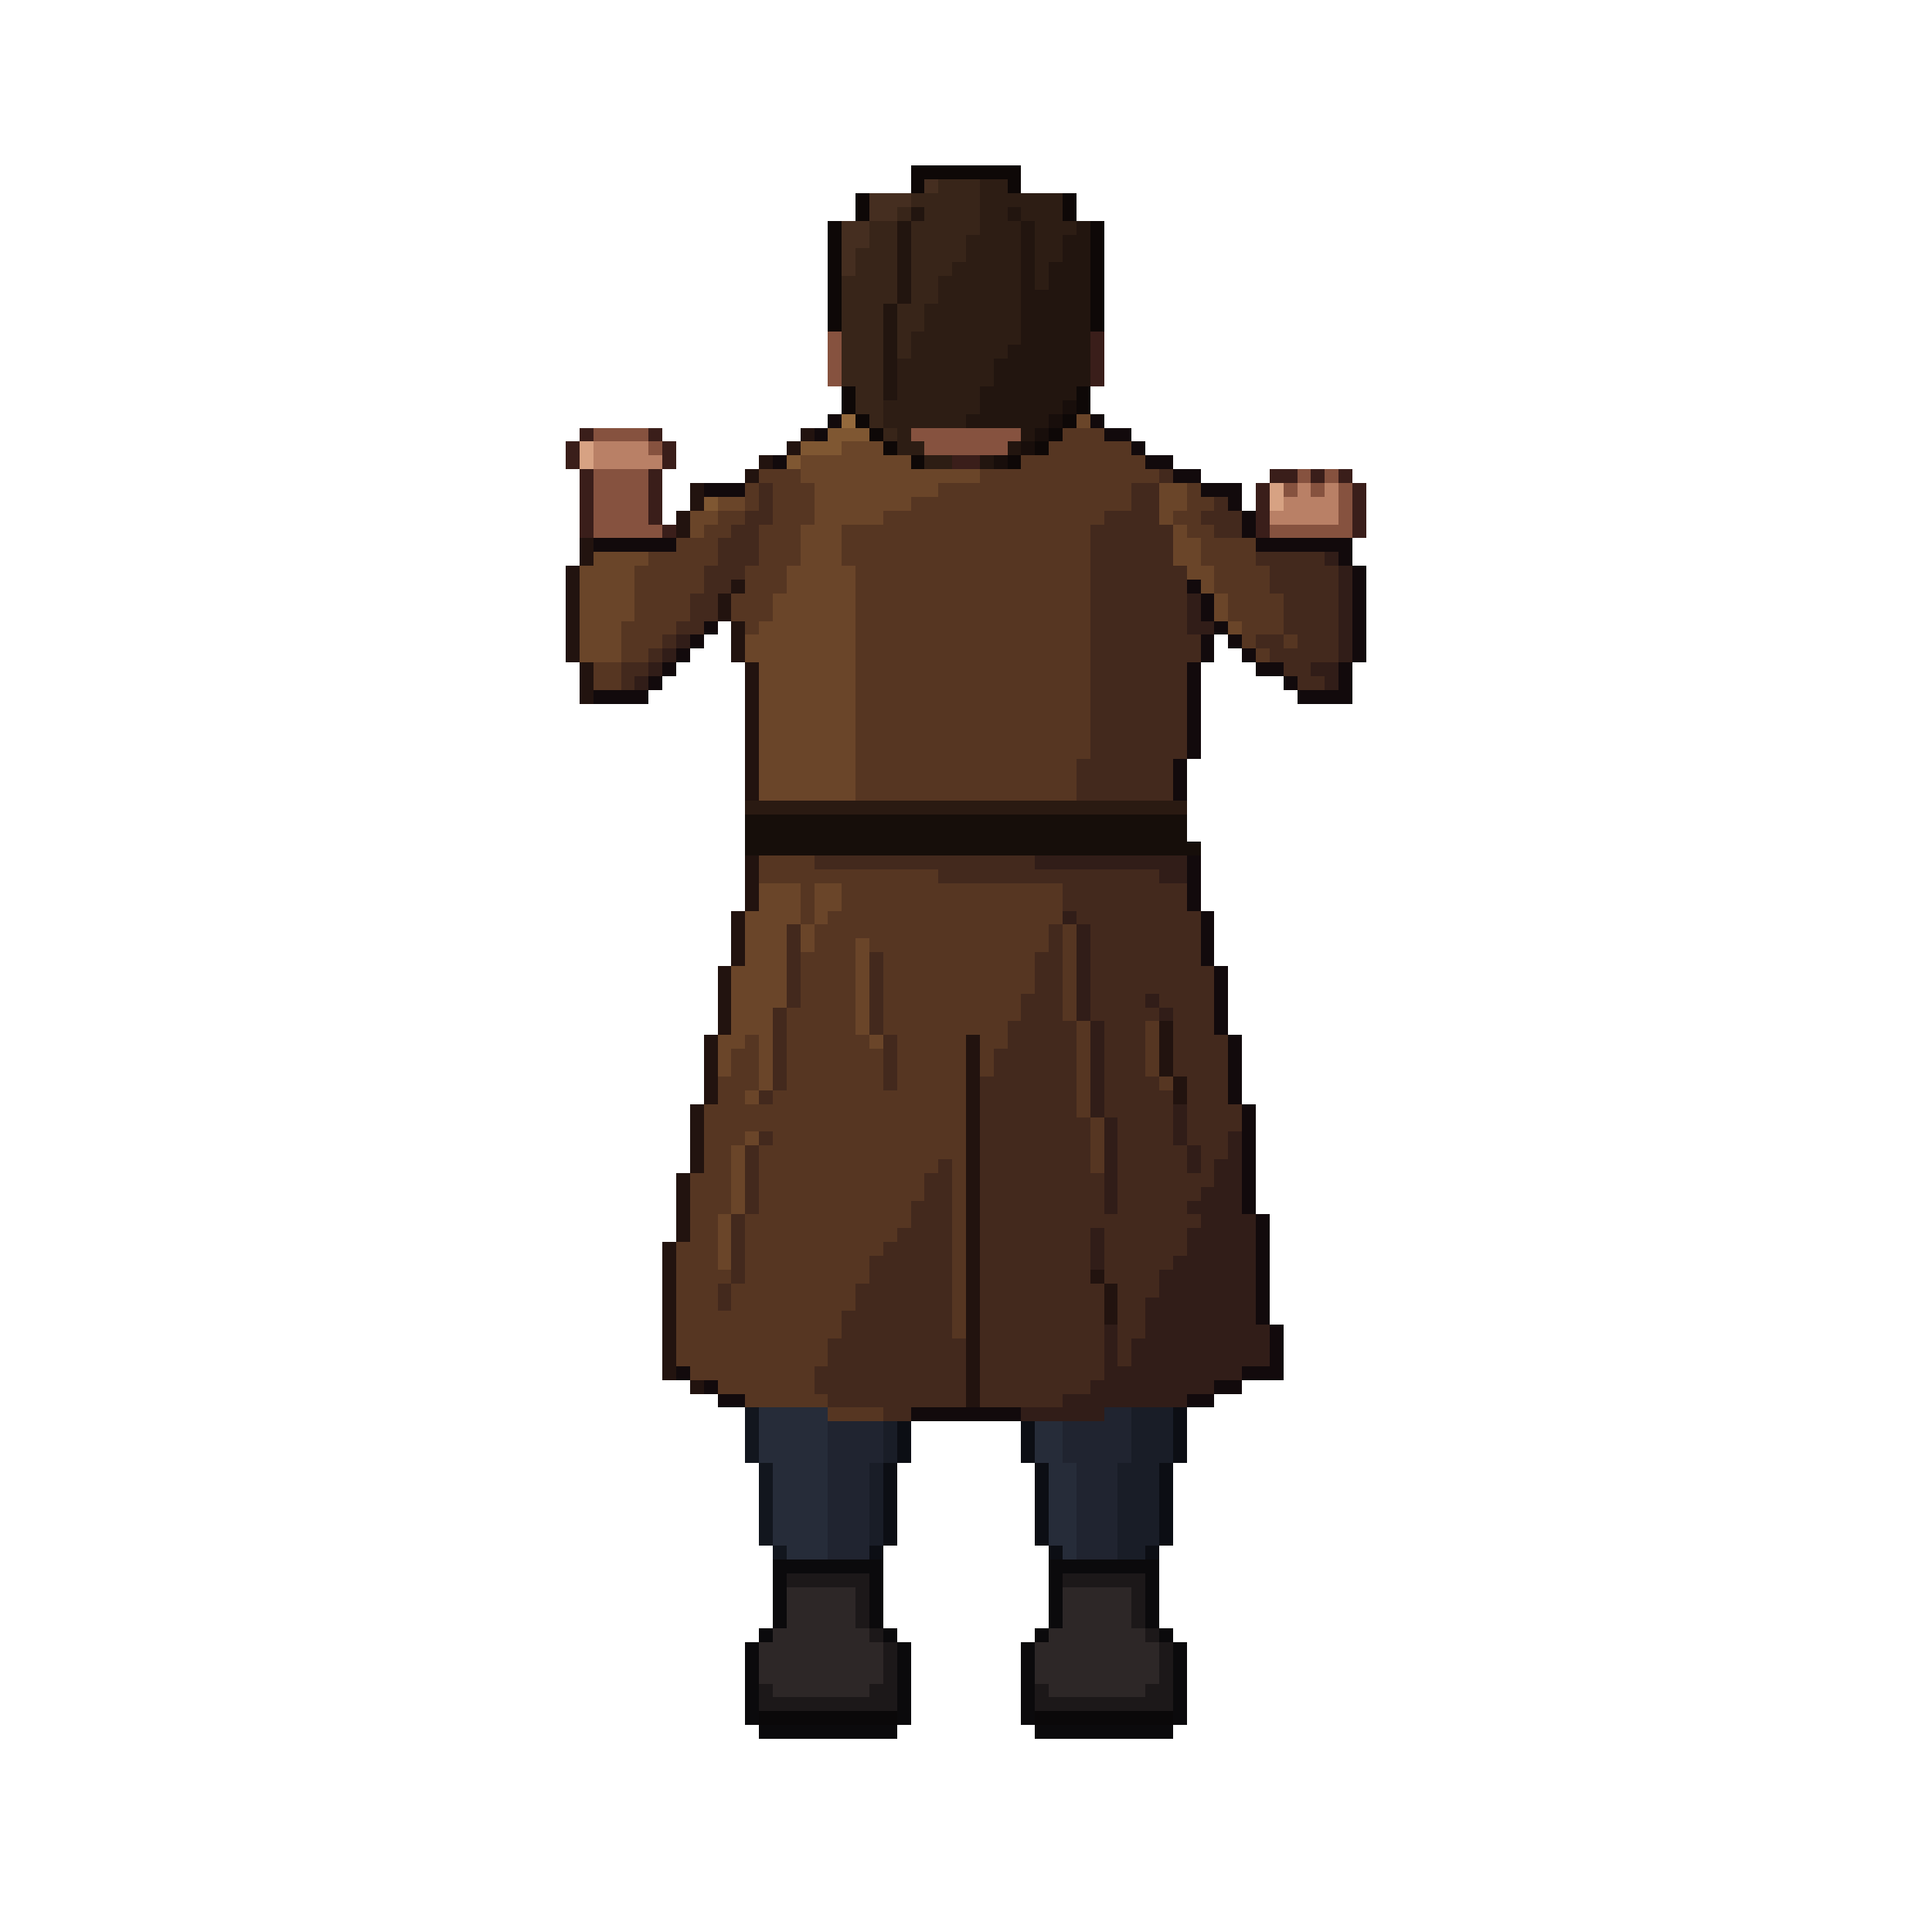
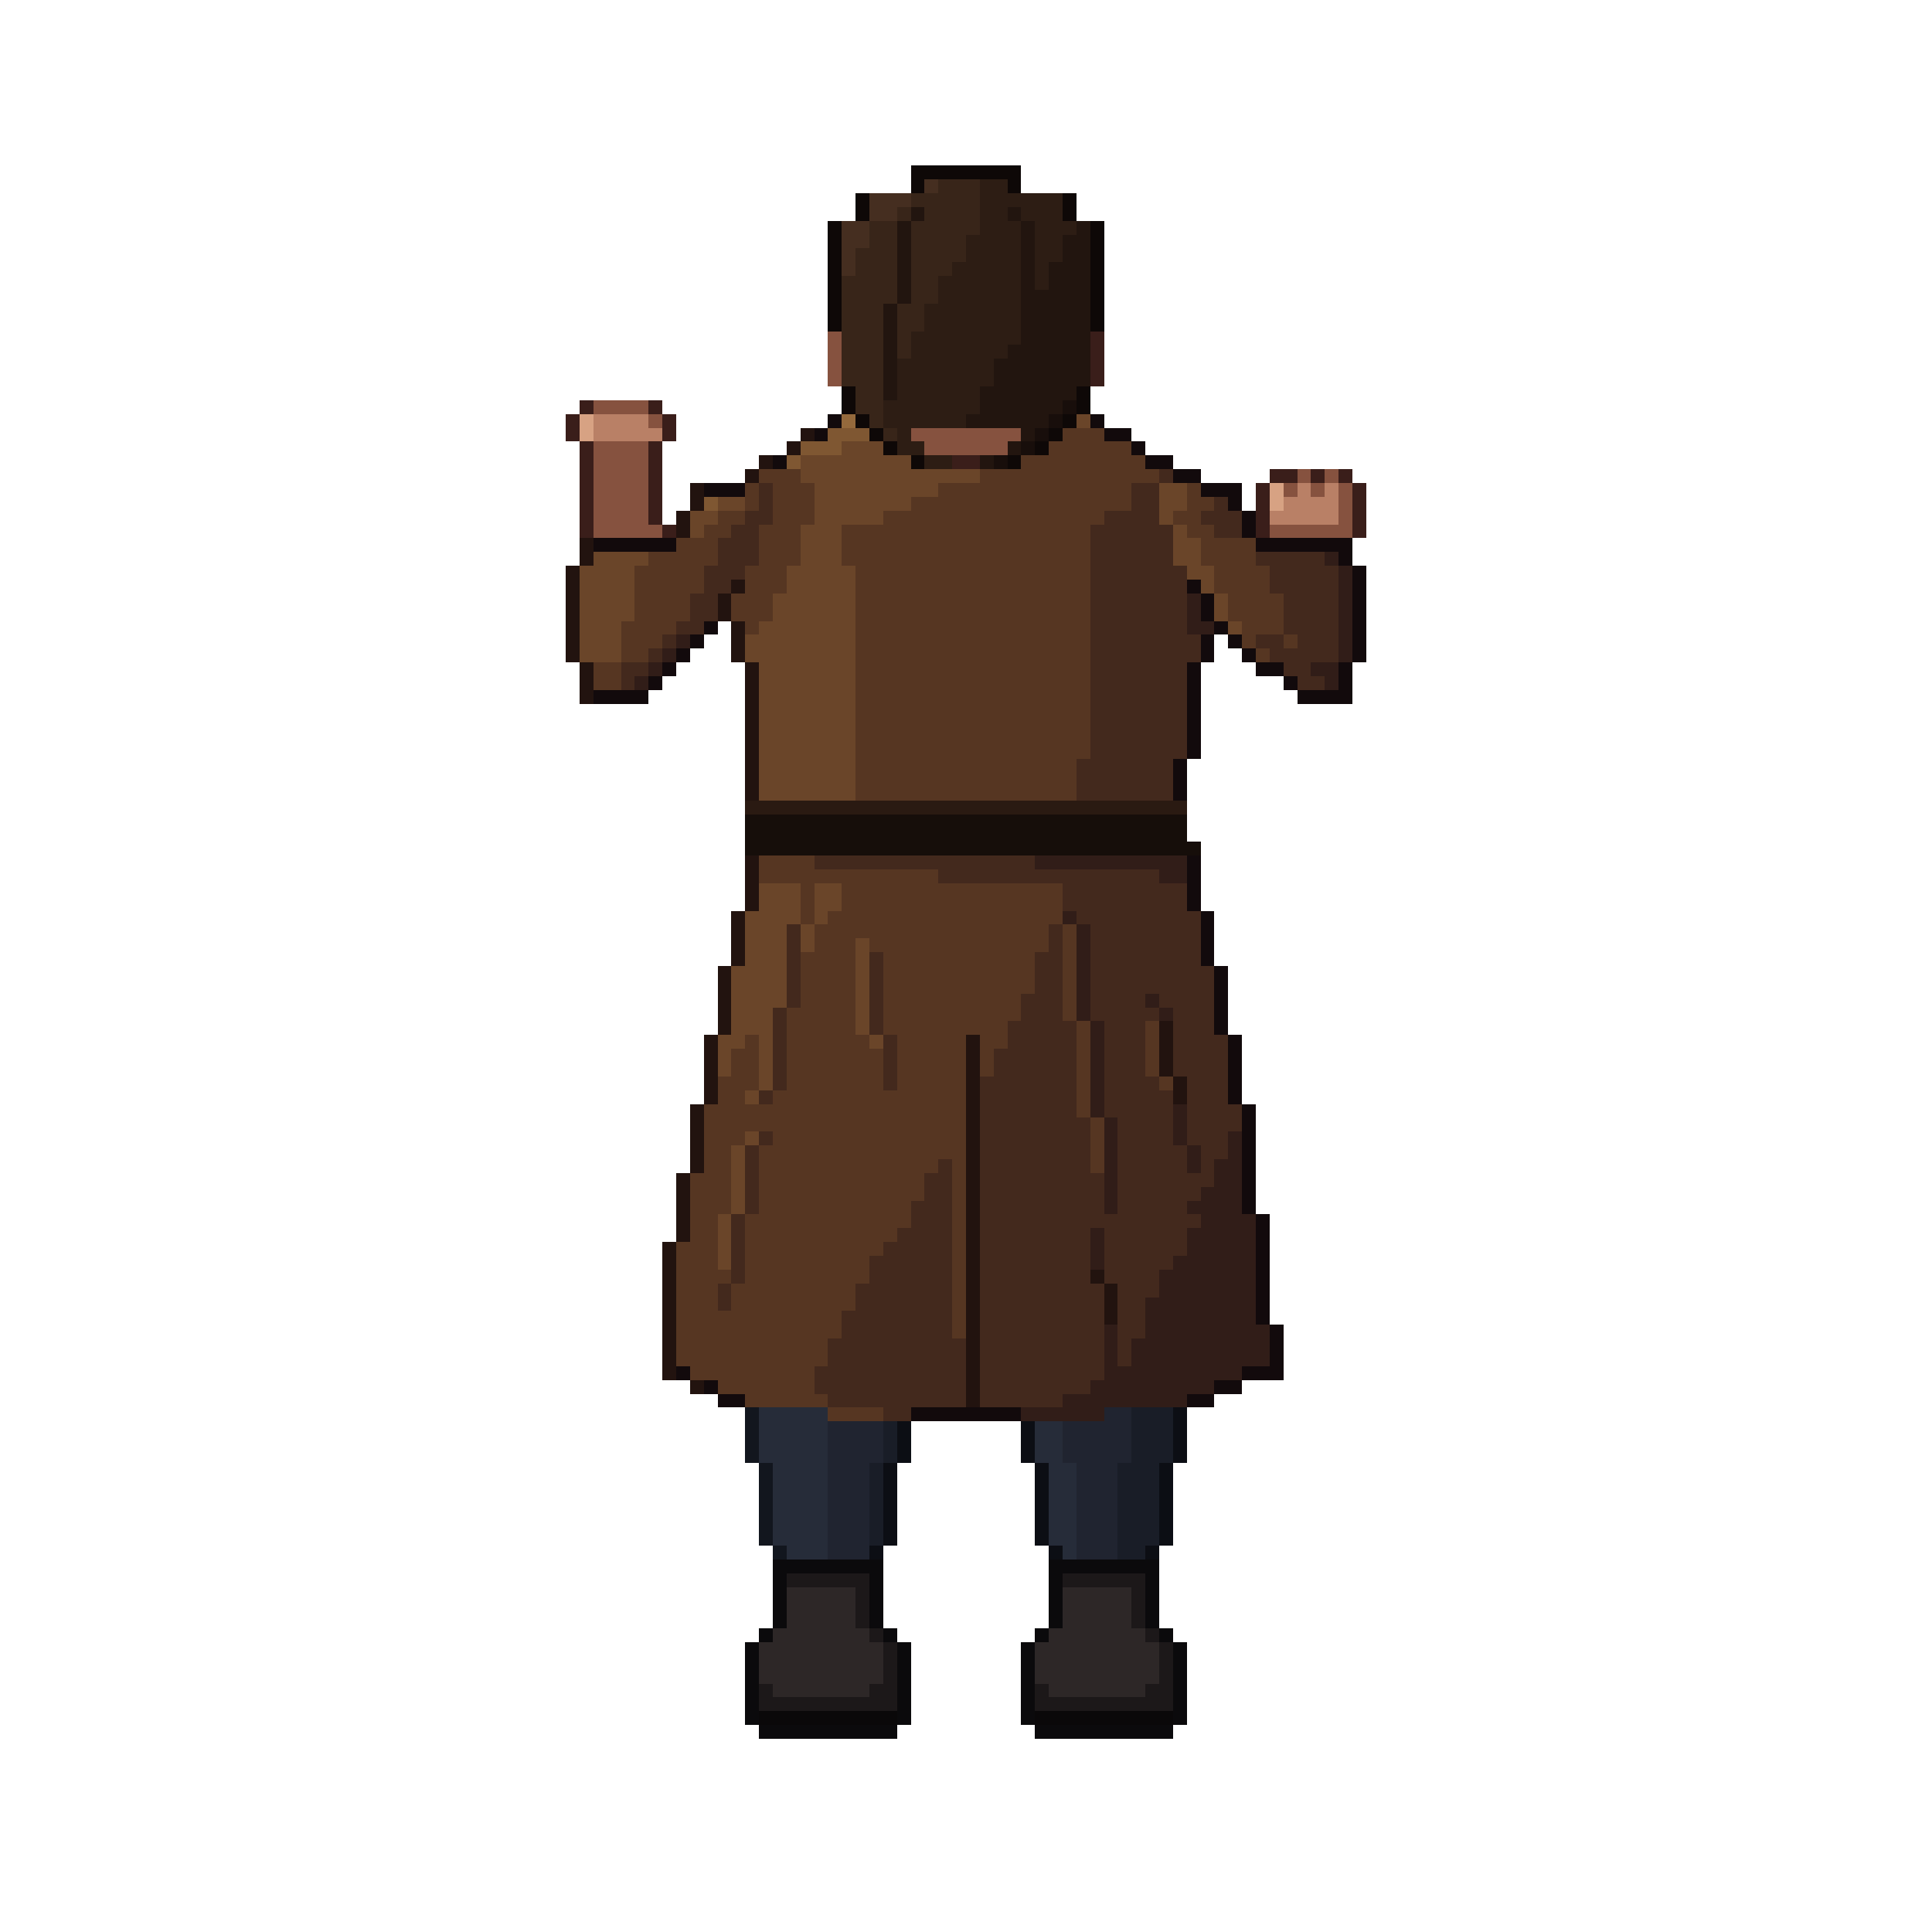
<svg xmlns="http://www.w3.org/2000/svg" viewBox="0 0 140 140" width="560" height="560" shape-rendering="crispEdges">
  <path fill="#7f5732" d="M60 31h3v1h-3zM58 32h3v1h-3zM57 33h1v1h-1zM51 36h1v1h-1z" />
  <path fill="#6a4529" d="M78 30h1v1h-1zM61 32h3v1h-3zM58 33h8v1h-8zM58 34h13v1h-13zM59 35h9v1h-9zM84 35h2v1h-2zM52 36h2v1h-2zM59 36h7v1h-7zM84 36h2v1h-2zM50 37h2v1h-2zM59 37h5v1h-5zM84 37h1v1h-1zM50 38h1v1h-1zM58 38h3v1h-3zM85 38h1v1h-1zM58 39h3v1h-3zM85 39h2v1h-2zM43 40h4v1h-4zM58 40h3v1h-3zM85 40h2v1h-2zM42 41h4v1h-4zM57 41h5v1h-5zM86 41h2v1h-2zM42 42h4v1h-4zM57 42h5v1h-5zM87 42h1v1h-1zM42 43h4v1h-4zM56 43h6v1h-6zM88 43h1v1h-1zM42 44h4v1h-4zM56 44h6v1h-6zM88 44h1v1h-1zM42 45h3v1h-3zM55 45h7v1h-7zM89 45h1v1h-1zM42 46h3v1h-3zM54 46h8v1h-8zM42 47h3v1h-3zM54 47h8v1h-8zM55 48h7v1h-7zM55 49h7v1h-7zM55 50h7v1h-7zM55 51h7v1h-7zM55 52h7v1h-7zM55 53h7v1h-7zM55 54h7v1h-7zM55 55h7v1h-7zM55 56h7v1h-7zM55 57h7v1h-7zM55 64h3v1h-3zM59 64h2v1h-2zM55 65h3v1h-3zM59 65h2v1h-2zM54 66h4v1h-4zM59 66h1v1h-1zM54 67h3v1h-3zM58 67h1v1h-1zM54 68h3v1h-3zM58 68h1v1h-1zM62 68h1v1h-1zM54 69h3v1h-3zM62 69h1v1h-1zM53 70h4v1h-4zM62 70h1v1h-1zM53 71h4v1h-4zM62 71h1v1h-1zM53 72h4v1h-4zM62 72h1v1h-1zM53 73h3v1h-3zM62 73h1v1h-1zM53 74h3v1h-3zM62 74h1v1h-1zM52 75h2v1h-2zM55 75h1v1h-1zM63 75h1v1h-1zM52 76h1v1h-1zM55 76h1v1h-1zM52 77h1v1h-1zM55 77h1v1h-1zM55 78h1v1h-1zM54 79h1v1h-1zM54 82h1v1h-1zM53 83h1v1h-1zM53 84h1v1h-1zM53 85h1v1h-1zM53 86h1v1h-1zM53 87h1v1h-1zM52 88h1v1h-1zM52 89h1v1h-1zM52 90h1v1h-1zM52 91h1v1h-1z" />
  <path fill="#0e0807" d="M66 12h8v1h-8zM66 13h1v1h-1zM73 13h1v1h-1zM62 14h1v1h-1zM77 14h1v1h-1zM62 15h1v1h-1zM77 15h1v1h-1zM60 16h1v1h-1zM79 16h1v1h-1zM60 17h1v1h-1zM79 17h1v1h-1zM60 18h1v1h-1zM79 18h1v1h-1zM60 19h1v1h-1zM79 19h1v1h-1zM60 20h1v1h-1zM79 20h1v1h-1zM60 21h1v1h-1zM79 21h1v1h-1zM60 22h1v1h-1zM79 22h1v1h-1zM60 23h1v1h-1zM79 23h1v1h-1zM61 28h1v1h-1zM78 28h1v1h-1zM61 29h1v1h-1zM78 29h1v1h-1zM62 30h1v1h-1zM77 30h1v1h-1zM63 31h1v1h-1zM76 31h1v1h-1zM64 32h1v1h-1zM75 32h1v1h-1zM66 33h1v1h-1zM73 33h1v1h-1z" />
  <path fill="#2d1d14" d="M71 13h2v1h-2zM71 14h6v1h-6zM71 15h2v1h-2zM74 15h3v1h-3zM71 16h3v1h-3zM75 16h3v1h-3zM70 17h4v1h-4zM75 17h2v1h-2zM70 18h4v1h-4zM75 18h2v1h-2zM69 19h5v1h-5zM75 19h1v1h-1zM68 20h6v1h-6zM75 20h1v1h-1zM68 21h6v1h-6zM67 22h7v1h-7zM67 23h7v1h-7zM66 24h8v1h-8zM66 25h7v1h-7zM65 26h7v1h-7zM65 27h7v1h-7zM65 28h6v1h-6zM64 29h7v1h-7zM64 30h6v1h-6zM65 31h1v1h-1zM65 32h2v1h-2zM67 33h2v1h-2z" />
-   <path fill="#86523f" d="M60 24h1v1h-1zM60 25h1v1h-1zM60 26h1v1h-1zM60 27h1v1h-1zM43 31h4v1h-4zM66 31h8v1h-8zM47 32h1v1h-1zM67 32h6v1h-6zM43 34h4v1h-4zM94 34h1v1h-1zM96 34h1v1h-1zM43 35h4v1h-4zM93 35h1v1h-1zM95 35h1v1h-1zM97 35h1v1h-1zM43 36h4v1h-4zM97 36h1v1h-1zM43 37h4v1h-4zM97 37h1v1h-1zM43 38h5v1h-5zM92 38h6v1h-6z" />
-   <path fill="#3a1e1a" d="M79 24h1v1h-1zM79 25h1v1h-1zM79 26h1v1h-1zM79 27h1v1h-1zM42 31h1v1h-1zM47 31h1v1h-1zM41 32h1v1h-1zM48 32h1v1h-1zM41 33h1v1h-1zM48 33h1v1h-1zM69 33h2v1h-2zM42 34h1v1h-1zM47 34h1v1h-1zM92 34h2v1h-2zM95 34h1v1h-1zM97 34h1v1h-1zM42 35h1v1h-1zM47 35h1v1h-1zM91 35h1v1h-1zM98 35h1v1h-1zM42 36h1v1h-1zM47 36h1v1h-1zM91 36h1v1h-1zM98 36h1v1h-1zM42 37h1v1h-1zM47 37h1v1h-1zM91 37h1v1h-1zM98 37h1v1h-1zM42 38h1v1h-1zM48 38h1v1h-1zM91 38h1v1h-1zM98 38h1v1h-1z" />
+   <path fill="#86523f" d="M60 24h1v1h-1zM60 25h1v1h-1zM60 26h1v1h-1zM60 27h1v1h-1zM43 29h4v1h-4zM47 30h1v1h-1zM66 31h8v1h-8zM43 32h4v1h-4zM67 32h6v1h-6zM43 33h4v1h-4zM43 34h4v1h-4zM94 34h1v1h-1zM96 34h1v1h-1zM43 35h4v1h-4zM93 35h1v1h-1zM95 35h1v1h-1zM97 35h1v1h-1zM43 36h4v1h-4zM97 36h1v1h-1zM43 37h4v1h-4zM97 37h1v1h-1zM43 38h5v1h-5zM92 38h6v1h-6z" />
+   <path fill="#3a1e1a" d="M79 24h1v1h-1zM79 25h1v1h-1zM79 26h1v1h-1zM79 27h1v1h-1zM42 29h1v1h-1zM47 29h1v1h-1zM41 30h1v1h-1zM48 30h1v1h-1zM41 31h1v1h-1zM48 31h1v1h-1zM42 32h1v1h-1zM47 32h1v1h-1zM42 33h1v1h-1zM47 33h1v1h-1zM69 33h2v1h-2zM42 34h1v1h-1zM47 34h1v1h-1zM92 34h2v1h-2zM95 34h1v1h-1zM97 34h1v1h-1zM42 35h1v1h-1zM47 35h1v1h-1zM91 35h1v1h-1zM98 35h1v1h-1zM42 36h1v1h-1zM47 36h1v1h-1zM91 36h1v1h-1zM98 36h1v1h-1zM42 37h1v1h-1zM47 37h1v1h-1zM91 37h1v1h-1zM98 37h1v1h-1zM42 38h1v1h-1zM48 38h1v1h-1zM91 38h1v1h-1zM98 38h1v1h-1z" />
  <path fill="#22150f" d="M66 15h1v1h-1zM73 15h1v1h-1zM65 16h1v1h-1zM74 16h1v1h-1zM78 16h1v1h-1zM65 17h1v1h-1zM74 17h1v1h-1zM77 17h2v1h-2zM65 18h1v1h-1zM74 18h1v1h-1zM77 18h2v1h-2zM65 19h1v1h-1zM74 19h1v1h-1zM76 19h3v1h-3zM65 20h1v1h-1zM74 20h1v1h-1zM76 20h3v1h-3zM65 21h1v1h-1zM74 21h5v1h-5zM64 22h1v1h-1zM74 22h5v1h-5zM64 23h1v1h-1zM74 23h5v1h-5zM64 24h1v1h-1zM74 24h5v1h-5zM64 25h1v1h-1zM73 25h6v1h-6zM64 26h1v1h-1zM72 26h7v1h-7zM64 27h1v1h-1zM72 27h7v1h-7zM64 28h1v1h-1zM71 28h7v1h-7zM71 29h6v1h-6zM70 30h6v1h-6zM74 31h1v1h-1zM73 32h1v1h-1zM71 33h1v1h-1z" />
  <path fill="#180e0b" d="M77 29h1v1h-1zM76 30h1v1h-1zM75 31h1v1h-1zM74 32h1v1h-1zM72 33h1v1h-1z" />
  <path fill="#563622" d="M77 31h3v1h-3zM76 32h6v1h-6zM74 33h9v1h-9zM55 34h3v1h-3zM71 34h13v1h-13zM54 35h1v1h-1zM56 35h3v1h-3zM68 35h14v1h-14zM86 35h1v1h-1zM54 36h1v1h-1zM56 36h3v1h-3zM66 36h16v1h-16zM86 36h2v1h-2zM52 37h2v1h-2zM56 37h3v1h-3zM64 37h16v1h-16zM85 37h2v1h-2zM51 38h2v1h-2zM55 38h3v1h-3zM61 38h18v1h-18zM86 38h2v1h-2zM49 39h3v1h-3zM55 39h3v1h-3zM61 39h18v1h-18zM87 39h4v1h-4zM47 40h5v1h-5zM55 40h3v1h-3zM61 40h18v1h-18zM87 40h4v1h-4zM46 41h5v1h-5zM54 41h3v1h-3zM62 41h17v1h-17zM88 41h4v1h-4zM46 42h5v1h-5zM54 42h3v1h-3zM62 42h17v1h-17zM88 42h4v1h-4zM46 43h4v1h-4zM53 43h3v1h-3zM62 43h17v1h-17zM89 43h4v1h-4zM46 44h4v1h-4zM53 44h3v1h-3zM62 44h17v1h-17zM89 44h4v1h-4zM45 45h4v1h-4zM54 45h1v1h-1zM62 45h17v1h-17zM90 45h3v1h-3zM45 46h3v1h-3zM62 46h17v1h-17zM90 46h1v1h-1zM93 46h1v1h-1zM45 47h2v1h-2zM62 47h17v1h-17zM91 47h1v1h-1zM43 48h2v1h-2zM62 48h17v1h-17zM43 49h2v1h-2zM62 49h17v1h-17zM62 50h17v1h-17zM62 51h17v1h-17zM62 52h17v1h-17zM62 53h17v1h-17zM62 54h17v1h-17zM62 55h16v1h-16zM62 56h16v1h-16zM62 57h16v1h-16zM55 62h4v1h-4zM55 63h13v1h-13zM58 64h1v1h-1zM61 64h16v1h-16zM58 65h1v1h-1zM61 65h16v1h-16zM58 66h1v1h-1zM60 66h17v1h-17zM59 67h17v1h-17zM77 67h1v1h-1zM59 68h3v1h-3zM63 68h13v1h-13zM77 68h1v1h-1zM58 69h4v1h-4zM64 69h11v1h-11zM77 69h1v1h-1zM58 70h4v1h-4zM64 70h11v1h-11zM77 70h1v1h-1zM58 71h4v1h-4zM64 71h11v1h-11zM77 71h1v1h-1zM58 72h4v1h-4zM64 72h10v1h-10zM77 72h1v1h-1zM57 73h5v1h-5zM64 73h10v1h-10zM77 73h1v1h-1zM57 74h5v1h-5zM64 74h9v1h-9zM78 74h1v1h-1zM83 74h1v1h-1zM54 75h1v1h-1zM57 75h6v1h-6zM65 75h5v1h-5zM71 75h2v1h-2zM78 75h1v1h-1zM83 75h1v1h-1zM53 76h2v1h-2zM57 76h7v1h-7zM65 76h5v1h-5zM71 76h1v1h-1zM78 76h1v1h-1zM83 76h1v1h-1zM53 77h2v1h-2zM57 77h7v1h-7zM65 77h5v1h-5zM71 77h1v1h-1zM78 77h1v1h-1zM83 77h1v1h-1zM52 78h3v1h-3zM57 78h7v1h-7zM65 78h5v1h-5zM78 78h1v1h-1zM84 78h1v1h-1zM52 79h2v1h-2zM56 79h14v1h-14zM78 79h1v1h-1zM51 80h19v1h-19zM78 80h1v1h-1zM51 81h19v1h-19zM79 81h1v1h-1zM51 82h3v1h-3zM56 82h14v1h-14zM79 82h1v1h-1zM51 83h2v1h-2zM55 83h15v1h-15zM79 83h1v1h-1zM51 84h2v1h-2zM55 84h13v1h-13zM69 84h1v1h-1zM79 84h1v1h-1zM50 85h3v1h-3zM55 85h12v1h-12zM69 85h1v1h-1zM50 86h3v1h-3zM55 86h12v1h-12zM69 86h1v1h-1zM50 87h3v1h-3zM55 87h11v1h-11zM69 87h1v1h-1zM50 88h2v1h-2zM54 88h12v1h-12zM69 88h1v1h-1zM50 89h2v1h-2zM54 89h11v1h-11zM69 89h1v1h-1zM49 90h3v1h-3zM54 90h10v1h-10zM69 90h1v1h-1zM49 91h3v1h-3zM54 91h9v1h-9zM69 91h1v1h-1zM49 92h4v1h-4zM54 92h9v1h-9zM69 92h1v1h-1zM49 93h3v1h-3zM53 93h9v1h-9zM69 93h1v1h-1zM49 94h3v1h-3zM53 94h9v1h-9zM69 94h1v1h-1zM49 95h12v1h-12zM69 95h1v1h-1zM49 96h12v1h-12zM69 96h1v1h-1zM49 97h11v1h-11zM49 98h11v1h-11zM50 99h9v1h-9zM52 100h7v1h-7zM54 101h6v1h-6zM60 102h4v1h-4z" />
  <path fill="#2a1a12" d="M54 58h32v1h-32z" />
  <path fill="#160e0a" d="M54 59h32v1h-32zM54 60h32v1h-32zM54 61h33v1h-33z" />
  <path fill="#43291d" d="M84 34h1v1h-1zM55 35h1v1h-1zM82 35h2v1h-2zM55 36h1v1h-1zM82 36h2v1h-2zM88 36h1v1h-1zM54 37h2v1h-2zM80 37h4v1h-4zM87 37h3v1h-3zM53 38h2v1h-2zM79 38h6v1h-6zM88 38h2v1h-2zM52 39h3v1h-3zM79 39h6v1h-6zM52 40h3v1h-3zM79 40h6v1h-6zM91 40h5v1h-5zM51 41h3v1h-3zM79 41h7v1h-7zM92 41h5v1h-5zM51 42h2v1h-2zM79 42h7v1h-7zM92 42h5v1h-5zM50 43h2v1h-2zM79 43h7v1h-7zM93 43h4v1h-4zM50 44h2v1h-2zM79 44h7v1h-7zM93 44h4v1h-4zM49 45h2v1h-2zM79 45h7v1h-7zM93 45h4v1h-4zM48 46h1v1h-1zM79 46h8v1h-8zM91 46h2v1h-2zM94 46h3v1h-3zM47 47h1v1h-1zM79 47h8v1h-8zM92 47h5v1h-5zM45 48h2v1h-2zM79 48h7v1h-7zM93 48h2v1h-2zM45 49h1v1h-1zM79 49h7v1h-7zM94 49h2v1h-2zM79 50h7v1h-7zM79 51h7v1h-7zM79 52h7v1h-7zM79 53h7v1h-7zM79 54h7v1h-7zM78 55h7v1h-7zM78 56h7v1h-7zM78 57h7v1h-7zM59 62h16v1h-16zM68 63h16v1h-16zM77 64h9v1h-9zM77 65h9v1h-9zM78 66h9v1h-9zM57 67h1v1h-1zM76 67h1v1h-1zM79 67h8v1h-8zM57 68h1v1h-1zM76 68h1v1h-1zM79 68h8v1h-8zM57 69h1v1h-1zM63 69h1v1h-1zM75 69h2v1h-2zM79 69h8v1h-8zM57 70h1v1h-1zM63 70h1v1h-1zM75 70h2v1h-2zM79 70h9v1h-9zM57 71h1v1h-1zM63 71h1v1h-1zM75 71h2v1h-2zM79 71h9v1h-9zM57 72h1v1h-1zM63 72h1v1h-1zM74 72h3v1h-3zM79 72h4v1h-4zM84 72h4v1h-4zM56 73h1v1h-1zM63 73h1v1h-1zM74 73h3v1h-3zM79 73h5v1h-5zM85 73h3v1h-3zM56 74h1v1h-1zM63 74h1v1h-1zM73 74h5v1h-5zM80 74h3v1h-3zM85 74h3v1h-3zM56 75h1v1h-1zM64 75h1v1h-1zM73 75h5v1h-5zM80 75h3v1h-3zM85 75h4v1h-4zM56 76h1v1h-1zM64 76h1v1h-1zM72 76h6v1h-6zM80 76h3v1h-3zM85 76h4v1h-4zM56 77h1v1h-1zM64 77h1v1h-1zM72 77h6v1h-6zM80 77h3v1h-3zM85 77h4v1h-4zM56 78h1v1h-1zM64 78h1v1h-1zM71 78h7v1h-7zM80 78h4v1h-4zM86 78h3v1h-3zM55 79h1v1h-1zM71 79h7v1h-7zM80 79h5v1h-5zM86 79h3v1h-3zM71 80h7v1h-7zM80 80h5v1h-5zM86 80h4v1h-4zM71 81h8v1h-8zM81 81h4v1h-4zM86 81h4v1h-4zM55 82h1v1h-1zM71 82h8v1h-8zM81 82h4v1h-4zM86 82h3v1h-3zM54 83h1v1h-1zM71 83h8v1h-8zM81 83h5v1h-5zM87 83h2v1h-2zM54 84h1v1h-1zM68 84h1v1h-1zM71 84h8v1h-8zM81 84h5v1h-5zM87 84h1v1h-1zM54 85h1v1h-1zM67 85h2v1h-2zM71 85h9v1h-9zM81 85h7v1h-7zM54 86h1v1h-1zM67 86h2v1h-2zM71 86h9v1h-9zM81 86h6v1h-6zM54 87h1v1h-1zM66 87h3v1h-3zM71 87h9v1h-9zM81 87h5v1h-5zM53 88h1v1h-1zM66 88h3v1h-3zM71 88h16v1h-16zM53 89h1v1h-1zM65 89h4v1h-4zM71 89h8v1h-8zM80 89h6v1h-6zM53 90h1v1h-1zM64 90h5v1h-5zM71 90h8v1h-8zM80 90h6v1h-6zM53 91h1v1h-1zM63 91h6v1h-6zM71 91h8v1h-8zM80 91h5v1h-5zM53 92h1v1h-1zM63 92h6v1h-6zM71 92h8v1h-8zM80 92h4v1h-4zM52 93h1v1h-1zM62 93h7v1h-7zM71 93h9v1h-9zM81 93h3v1h-3zM52 94h1v1h-1zM62 94h7v1h-7zM71 94h9v1h-9zM81 94h2v1h-2zM61 95h8v1h-8zM71 95h9v1h-9zM81 95h2v1h-2zM61 96h8v1h-8zM71 96h9v1h-9zM81 96h2v1h-2zM60 97h10v1h-10zM71 97h9v1h-9zM81 97h1v1h-1zM60 98h10v1h-10zM71 98h9v1h-9zM81 98h1v1h-1zM59 99h11v1h-11zM71 99h9v1h-9zM59 100h11v1h-11zM71 100h8v1h-8zM60 101h10v1h-10zM71 101h6v1h-6zM64 102h2v1h-2z" />
  <path fill="#382519" d="M68 13h3v1h-3zM66 14h5v1h-5zM65 15h1v1h-1zM67 15h4v1h-4zM63 16h2v1h-2zM66 16h5v1h-5zM63 17h2v1h-2zM66 17h4v1h-4zM62 18h3v1h-3zM66 18h4v1h-4zM62 19h3v1h-3zM66 19h3v1h-3zM61 20h4v1h-4zM66 20h2v1h-2zM61 21h4v1h-4zM66 21h2v1h-2zM61 22h3v1h-3zM65 22h2v1h-2zM61 23h3v1h-3zM65 23h2v1h-2zM61 24h3v1h-3zM65 24h1v1h-1zM61 25h3v1h-3zM65 25h1v1h-1zM61 26h3v1h-3zM61 27h3v1h-3zM62 28h2v1h-2zM62 29h2v1h-2zM63 30h1v1h-1zM64 31h1v1h-1z" />
  <path fill="#120a0c" d="M60 30h1v1h-1zM79 30h1v1h-1zM59 31h1v1h-1zM80 31h2v1h-2zM82 32h1v1h-1zM56 33h1v1h-1zM83 33h2v1h-2zM85 34h2v1h-2zM51 35h3v1h-3zM87 35h3v1h-3zM89 36h1v1h-1zM90 37h1v1h-1zM90 38h1v1h-1zM43 39h6v1h-6zM91 39h7v1h-7zM97 40h1v1h-1zM98 41h1v1h-1zM86 42h1v1h-1zM98 42h1v1h-1zM87 43h1v1h-1zM98 43h1v1h-1zM87 44h1v1h-1zM98 44h1v1h-1zM51 45h1v1h-1zM88 45h1v1h-1zM98 45h1v1h-1zM50 46h1v1h-1zM87 46h1v1h-1zM89 46h1v1h-1zM98 46h1v1h-1zM49 47h1v1h-1zM87 47h1v1h-1zM90 47h1v1h-1zM98 47h1v1h-1zM48 48h1v1h-1zM86 48h1v1h-1zM91 48h2v1h-2zM97 48h1v1h-1zM47 49h1v1h-1zM86 49h1v1h-1zM93 49h1v1h-1zM97 49h1v1h-1zM43 50h4v1h-4zM86 50h1v1h-1zM94 50h4v1h-4zM86 51h1v1h-1zM86 52h1v1h-1zM86 53h1v1h-1zM86 54h1v1h-1zM85 55h1v1h-1zM85 56h1v1h-1zM85 57h1v1h-1zM86 62h1v1h-1zM86 63h1v1h-1zM86 64h1v1h-1zM86 65h1v1h-1zM87 66h1v1h-1zM87 67h1v1h-1zM87 68h1v1h-1zM87 69h1v1h-1zM88 70h1v1h-1zM88 71h1v1h-1zM88 72h1v1h-1zM88 73h1v1h-1zM88 74h1v1h-1zM89 75h1v1h-1zM89 76h1v1h-1zM89 77h1v1h-1zM89 78h1v1h-1zM89 79h1v1h-1zM90 80h1v1h-1zM90 81h1v1h-1zM90 82h1v1h-1zM90 83h1v1h-1zM90 84h1v1h-1zM90 85h1v1h-1zM90 86h1v1h-1zM90 87h1v1h-1zM91 88h1v1h-1zM91 89h1v1h-1zM91 90h1v1h-1zM91 91h1v1h-1zM91 92h1v1h-1zM91 93h1v1h-1zM91 94h1v1h-1zM91 95h1v1h-1zM92 96h1v1h-1zM92 97h1v1h-1zM92 98h1v1h-1zM49 99h1v1h-1zM90 99h3v1h-3zM51 100h1v1h-1zM88 100h2v1h-2zM52 101h2v1h-2zM86 101h2v1h-2zM66 102h8v1h-8z" />
  <path fill="#94693c" d="M61 30h1v1h-1z" />
  <path fill="#452e20" d="M67 13h1v1h-1zM63 14h3v1h-3zM63 15h2v1h-2zM61 16h2v1h-2zM61 17h2v1h-2zM61 18h1v1h-1zM61 19h1v1h-1z" />
  <path fill="#0b0a0c" d="M56 113h8v1h-8zM76 113h8v1h-8zM56 114h1v1h-1zM63 114h1v1h-1zM76 114h1v1h-1zM83 114h1v1h-1zM56 115h1v1h-1zM63 115h1v1h-1zM76 115h1v1h-1zM83 115h1v1h-1zM56 116h1v1h-1zM63 116h1v1h-1zM76 116h1v1h-1zM83 116h1v1h-1zM56 117h1v1h-1zM63 117h1v1h-1zM76 117h1v1h-1zM83 117h1v1h-1zM55 118h1v1h-1zM64 118h1v1h-1zM75 118h1v1h-1zM84 118h1v1h-1zM54 119h1v1h-1zM65 119h1v1h-1zM74 119h1v1h-1zM85 119h1v1h-1zM54 120h1v1h-1zM65 120h1v1h-1zM74 120h1v1h-1zM85 120h1v1h-1zM54 121h1v1h-1zM65 121h1v1h-1zM74 121h1v1h-1zM85 121h1v1h-1zM54 122h1v1h-1zM65 122h1v1h-1zM74 122h1v1h-1zM85 122h1v1h-1zM54 123h1v1h-1zM65 123h1v1h-1zM74 123h1v1h-1zM85 123h1v1h-1zM54 124h1v1h-1zM65 124h1v1h-1zM74 124h1v1h-1zM85 124h1v1h-1zM55 125h10v1h-10zM75 125h10v1h-10z" />
  <path fill="#1c1819" d="M57 114h6v1h-6zM77 114h6v1h-6zM62 115h1v1h-1zM82 115h1v1h-1zM62 116h1v1h-1zM82 116h1v1h-1zM62 117h1v1h-1zM82 117h1v1h-1zM63 118h1v1h-1zM83 118h1v1h-1zM64 119h1v1h-1zM84 119h1v1h-1zM64 120h1v1h-1zM84 120h1v1h-1zM64 121h1v1h-1zM84 121h1v1h-1zM55 122h1v1h-1zM63 122h2v1h-2zM75 122h1v1h-1zM83 122h2v1h-2zM55 123h10v1h-10zM75 123h10v1h-10z" />
  <path fill="#2d2727" d="M57 115h5v1h-5zM77 115h5v1h-5zM57 116h5v1h-5zM77 116h5v1h-5zM57 117h5v1h-5zM77 117h5v1h-5zM56 118h7v1h-7zM76 118h7v1h-7zM55 119h9v1h-9zM75 119h9v1h-9zM55 120h9v1h-9zM75 120h9v1h-9zM55 121h9v1h-9zM75 121h9v1h-9zM56 122h7v1h-7zM76 122h7v1h-7z" />
  <path fill="#0a0809" d="M55 124h10v1h-10zM75 124h10v1h-10z" />
  <path fill="#262c39" d="M55 102h5v1h-5zM55 103h5v1h-5zM75 103h2v1h-2zM55 104h5v1h-5zM75 104h2v1h-2zM55 105h5v1h-5zM75 105h2v1h-2zM56 106h4v1h-4zM76 106h2v1h-2zM56 107h4v1h-4zM76 107h2v1h-2zM56 108h4v1h-4zM76 108h2v1h-2zM56 109h4v1h-4zM76 109h2v1h-2zM56 110h4v1h-4zM76 110h2v1h-2zM56 111h4v1h-4zM76 111h2v1h-2zM57 112h3v1h-3zM77 112h1v1h-1z" />
  <path fill="#202430" d="M80 102h2v1h-2zM60 103h4v1h-4zM77 103h5v1h-5zM60 104h4v1h-4zM77 104h5v1h-5zM60 105h4v1h-4zM77 105h5v1h-5zM60 106h3v1h-3zM78 106h3v1h-3zM60 107h3v1h-3zM78 107h3v1h-3zM60 108h3v1h-3zM78 108h3v1h-3zM60 109h3v1h-3zM78 109h3v1h-3zM60 110h3v1h-3zM78 110h3v1h-3zM60 111h3v1h-3zM78 111h3v1h-3zM60 112h3v1h-3zM78 112h3v1h-3z" />
  <path fill="#0c0e14" d="M85 102h1v1h-1zM65 103h1v1h-1zM74 103h1v1h-1zM85 103h1v1h-1zM65 104h1v1h-1zM74 104h1v1h-1zM85 104h1v1h-1zM65 105h1v1h-1zM74 105h1v1h-1zM85 105h1v1h-1zM64 106h1v1h-1zM75 106h1v1h-1zM84 106h1v1h-1zM64 107h1v1h-1zM75 107h1v1h-1zM84 107h1v1h-1zM64 108h1v1h-1zM75 108h1v1h-1zM84 108h1v1h-1zM64 109h1v1h-1zM75 109h1v1h-1zM84 109h1v1h-1zM64 110h1v1h-1zM75 110h1v1h-1zM84 110h1v1h-1zM64 111h1v1h-1zM75 111h1v1h-1zM84 111h1v1h-1zM63 112h1v1h-1zM76 112h1v1h-1zM83 112h1v1h-1z" />
  <path fill="#191d27" d="M82 102h3v1h-3zM64 103h1v1h-1zM82 103h3v1h-3zM64 104h1v1h-1zM82 104h3v1h-3zM64 105h1v1h-1zM82 105h3v1h-3zM63 106h1v1h-1zM81 106h3v1h-3zM63 107h1v1h-1zM81 107h3v1h-3zM63 108h1v1h-1zM81 108h3v1h-3zM63 109h1v1h-1zM81 109h3v1h-3zM63 110h1v1h-1zM81 110h3v1h-3zM63 111h1v1h-1zM81 111h3v1h-3zM81 112h2v1h-2z" />
  <path fill="#12161e" d="M54 102h1v1h-1zM54 103h1v1h-1zM54 104h1v1h-1zM54 105h1v1h-1zM55 106h1v1h-1zM55 107h1v1h-1zM55 108h1v1h-1zM55 109h1v1h-1zM55 110h1v1h-1zM55 111h1v1h-1zM56 112h1v1h-1z" />
  <path fill="#22130f" d="M58 31h1v1h-1zM57 32h1v1h-1zM55 33h1v1h-1zM54 34h1v1h-1zM50 35h1v1h-1zM50 36h1v1h-1zM49 37h1v1h-1zM49 38h1v1h-1zM42 39h1v1h-1zM42 40h1v1h-1zM41 41h1v1h-1zM41 42h1v1h-1zM53 42h1v1h-1zM41 43h1v1h-1zM52 43h1v1h-1zM41 44h1v1h-1zM52 44h1v1h-1zM41 45h1v1h-1zM53 45h1v1h-1zM41 46h1v1h-1zM53 46h1v1h-1zM41 47h1v1h-1zM53 47h1v1h-1zM42 48h1v1h-1zM54 48h1v1h-1zM42 49h1v1h-1zM54 49h1v1h-1zM42 50h1v1h-1zM54 50h1v1h-1zM54 51h1v1h-1zM54 52h1v1h-1zM54 53h1v1h-1zM54 54h1v1h-1zM54 55h1v1h-1zM54 56h1v1h-1zM54 57h1v1h-1zM54 62h1v1h-1zM54 63h1v1h-1zM54 64h1v1h-1zM54 65h1v1h-1zM53 66h1v1h-1zM53 67h1v1h-1zM53 68h1v1h-1zM53 69h1v1h-1zM52 70h1v1h-1zM52 71h1v1h-1zM52 72h1v1h-1zM52 73h1v1h-1zM52 74h1v1h-1zM84 74h1v1h-1zM51 75h1v1h-1zM70 75h1v1h-1zM84 75h1v1h-1zM51 76h1v1h-1zM70 76h1v1h-1zM84 76h1v1h-1zM51 77h1v1h-1zM70 77h1v1h-1zM84 77h1v1h-1zM51 78h1v1h-1zM70 78h1v1h-1zM85 78h1v1h-1zM51 79h1v1h-1zM70 79h1v1h-1zM85 79h1v1h-1zM50 80h1v1h-1zM70 80h1v1h-1zM50 81h1v1h-1zM70 81h1v1h-1zM50 82h1v1h-1zM70 82h1v1h-1zM50 83h1v1h-1zM70 83h1v1h-1zM50 84h1v1h-1zM70 84h1v1h-1zM49 85h1v1h-1zM70 85h1v1h-1zM49 86h1v1h-1zM70 86h1v1h-1zM49 87h1v1h-1zM70 87h1v1h-1zM49 88h1v1h-1zM70 88h1v1h-1zM49 89h1v1h-1zM70 89h1v1h-1zM48 90h1v1h-1zM70 90h1v1h-1zM48 91h1v1h-1zM70 91h1v1h-1zM48 92h1v1h-1zM70 92h1v1h-1zM79 92h1v1h-1zM48 93h1v1h-1zM70 93h1v1h-1zM80 93h1v1h-1zM48 94h1v1h-1zM70 94h1v1h-1zM80 94h1v1h-1zM48 95h1v1h-1zM70 95h1v1h-1zM80 95h1v1h-1zM48 96h1v1h-1zM70 96h1v1h-1zM48 97h1v1h-1zM70 97h1v1h-1zM48 98h1v1h-1zM70 98h1v1h-1zM48 99h1v1h-1zM70 99h1v1h-1zM50 100h1v1h-1zM70 100h1v1h-1zM70 101h1v1h-1z" />
  <path fill="#311d18" d="M96 40h1v1h-1zM97 41h1v1h-1zM97 42h1v1h-1zM86 43h1v1h-1zM97 43h1v1h-1zM86 44h1v1h-1zM97 44h1v1h-1zM86 45h2v1h-2zM97 45h1v1h-1zM49 46h1v1h-1zM97 46h1v1h-1zM48 47h1v1h-1zM97 47h1v1h-1zM47 48h1v1h-1zM95 48h2v1h-2zM46 49h1v1h-1zM96 49h1v1h-1zM75 62h11v1h-11zM84 63h2v1h-2zM77 66h1v1h-1zM78 67h1v1h-1zM78 68h1v1h-1zM78 69h1v1h-1zM78 70h1v1h-1zM78 71h1v1h-1zM78 72h1v1h-1zM83 72h1v1h-1zM78 73h1v1h-1zM84 73h1v1h-1zM79 74h1v1h-1zM79 75h1v1h-1zM79 76h1v1h-1zM79 77h1v1h-1zM79 78h1v1h-1zM79 79h1v1h-1zM79 80h1v1h-1zM85 80h1v1h-1zM80 81h1v1h-1zM85 81h1v1h-1zM80 82h1v1h-1zM85 82h1v1h-1zM89 82h1v1h-1zM80 83h1v1h-1zM86 83h1v1h-1zM89 83h1v1h-1zM80 84h1v1h-1zM86 84h1v1h-1zM88 84h2v1h-2zM80 85h1v1h-1zM88 85h2v1h-2zM80 86h1v1h-1zM87 86h3v1h-3zM80 87h1v1h-1zM86 87h4v1h-4zM87 88h4v1h-4zM79 89h1v1h-1zM86 89h5v1h-5zM79 90h1v1h-1zM86 90h5v1h-5zM79 91h1v1h-1zM85 91h6v1h-6zM84 92h7v1h-7zM84 93h7v1h-7zM83 94h8v1h-8zM83 95h8v1h-8zM80 96h1v1h-1zM83 96h9v1h-9zM80 97h1v1h-1zM82 97h10v1h-10zM80 98h1v1h-1zM82 98h10v1h-10zM80 99h10v1h-10zM79 100h9v1h-9zM77 101h9v1h-9zM74 102h6v1h-6z" />
-   <path fill="#d7a283" d="M42 32h1v1h-1zM42 33h1v1h-1zM92 35h1v1h-1zM92 36h1v1h-1z" />
-   <path fill="#b98066" d="M43 32h4v1h-4zM43 33h5v1h-5zM94 35h1v1h-1zM96 35h1v1h-1zM93 36h4v1h-4zM92 37h5v1h-5z" />
+   <path fill="#d7a283" d="M42 30h1v1h-1zM42 31h1v1h-1zM92 35h1v1h-1zM92 36h1v1h-1z" />
+   <path fill="#b98066" d="M43 30h4v1h-4zM43 31h5v1h-5zM94 35h1v1h-1zM96 35h1v1h-1zM93 36h4v1h-4zM92 37h5v1h-5z" />
</svg>
